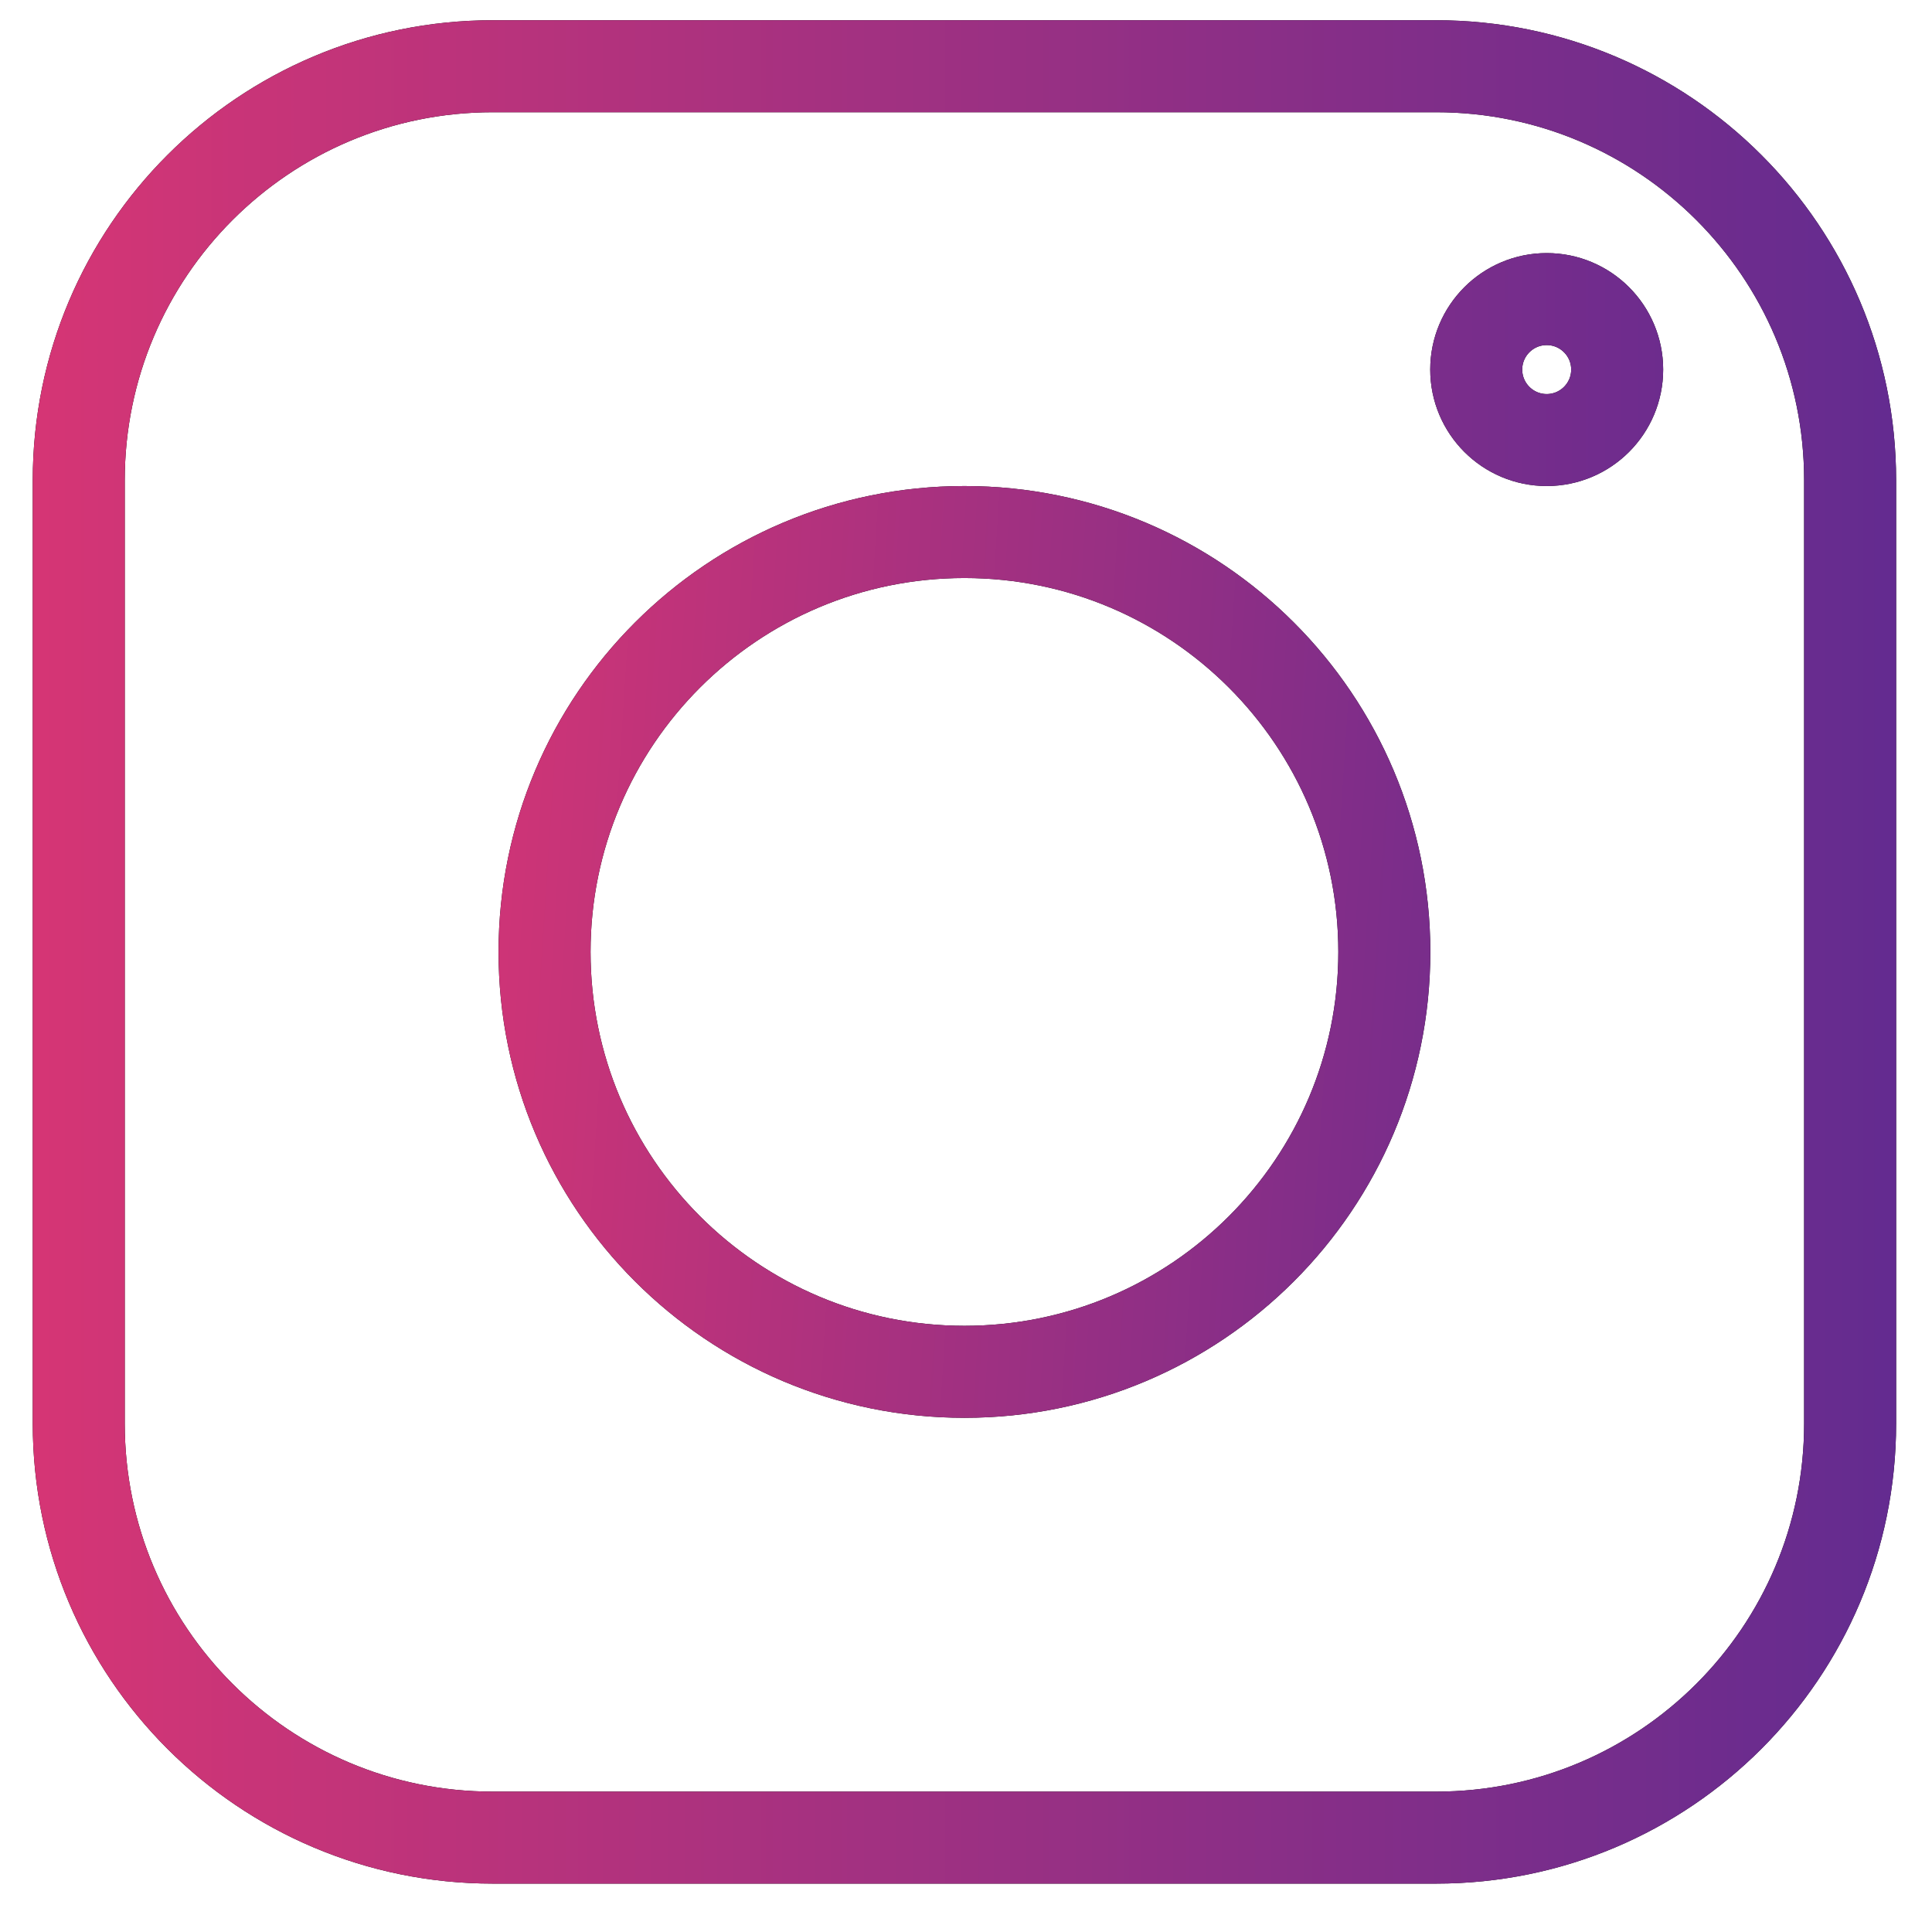
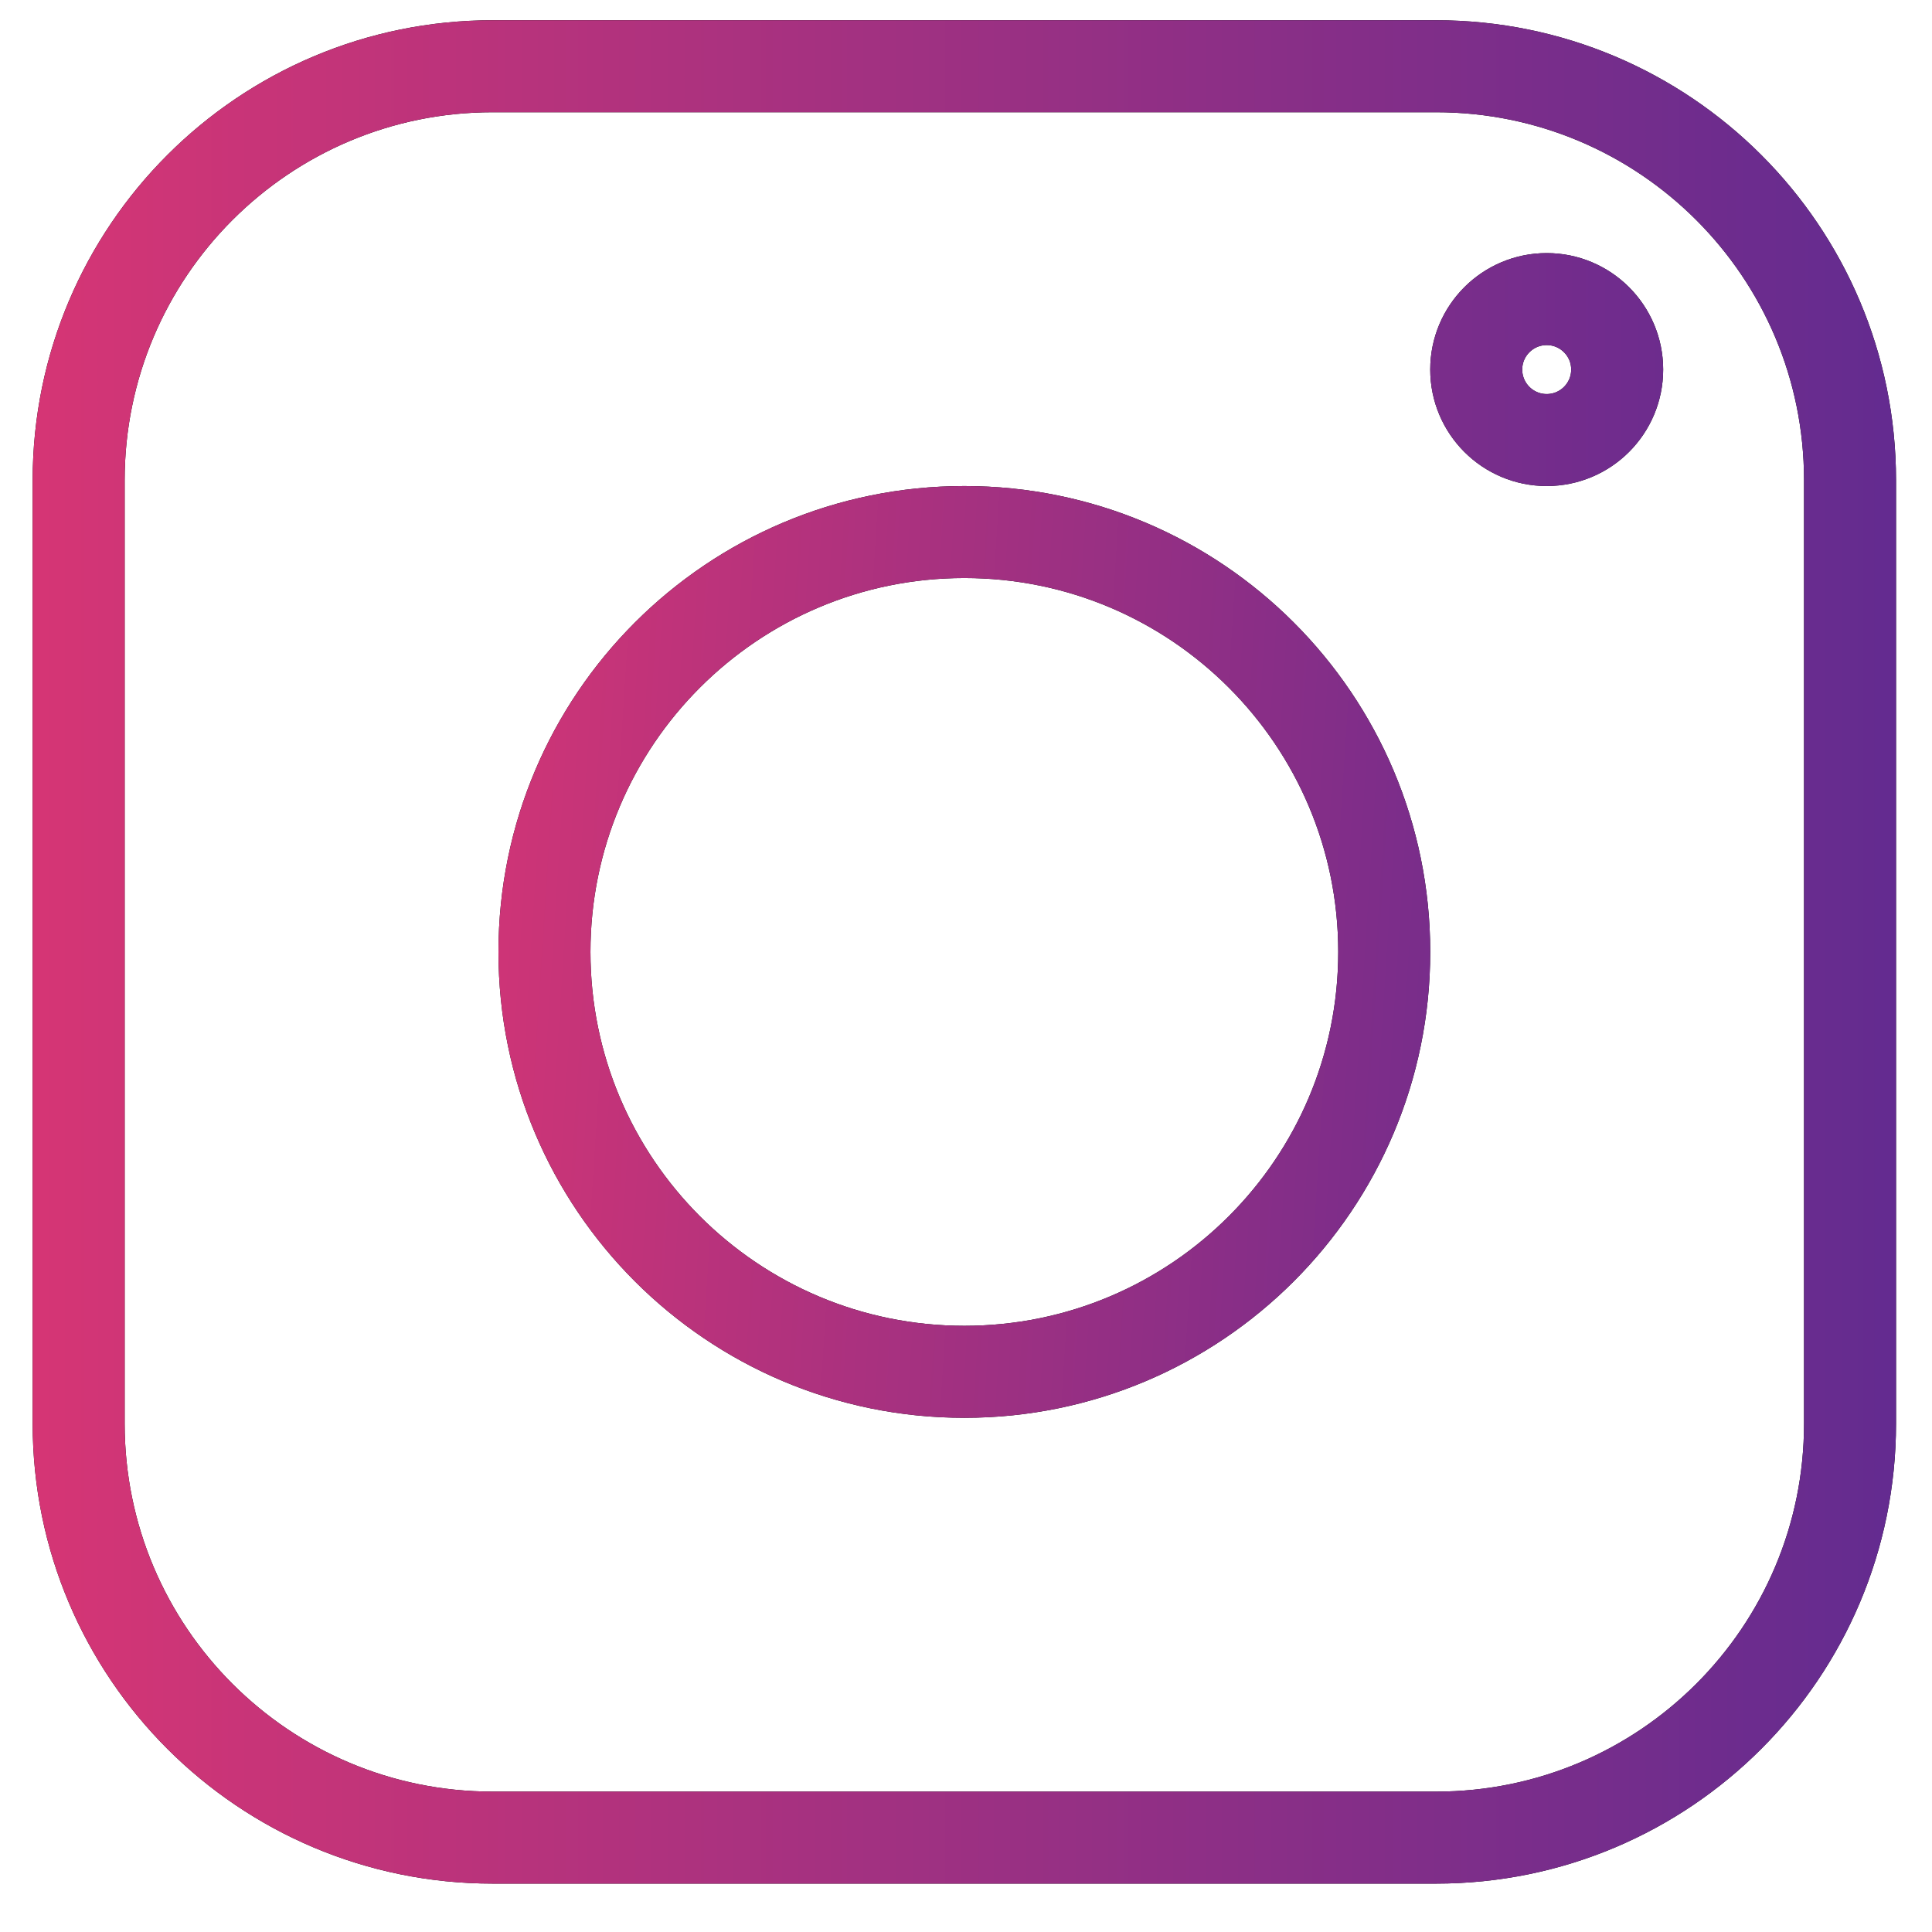
<svg xmlns="http://www.w3.org/2000/svg" width="21" height="21" viewBox="0 0 21 21" fill="none">
-   <rect x="0.856" y="0.72" width="19.254" height="19.254" rx="4.5" stroke="black" stroke-miterlimit="2.924" />
-   <rect x="0.856" y="0.72" width="19.254" height="19.254" rx="4.5" stroke="url(#paint0_linear)" stroke-miterlimit="2.924" />
-   <circle cx="10.483" cy="10.347" r="4.564" stroke="black" stroke-miterlimit="2.924" />
-   <circle cx="10.483" cy="10.347" r="4.564" stroke="url(#paint1_linear)" stroke-miterlimit="2.924" />
+   <rect x="0.855" y="0.72" width="19.254" height="19.254" rx="4.5" stroke="black" stroke-miterlimit="2.924" />
+   <rect x="0.855" y="0.72" width="19.254" height="19.254" rx="4.5" stroke="url(#paint0_linear)" stroke-miterlimit="2.924" />
+   <circle cx="10.482" cy="10.347" r="4.564" stroke="black" stroke-miterlimit="2.924" />
+   <circle cx="10.482" cy="10.347" r="4.564" stroke="url(#paint1_linear)" stroke-miterlimit="2.924" />
  <circle cx="16.812" cy="4.017" r="0.766" stroke="black" stroke-miterlimit="2.924" />
  <circle cx="16.812" cy="4.017" r="0.766" stroke="url(#paint2_linear)" stroke-miterlimit="2.924" />
  <defs>
-     <linearGradient id="paint0_linear" x1="-4.708" y1="10.347" x2="25.252" y2="10.347" gradientUnits="userSpaceOnUse">
+     <linearGradient id="paint0_linear" x1="-4.708" y1="10.347" x2="25.251" y2="10.347" gradientUnits="userSpaceOnUse">
      <stop stop-color="#F2386E" />
      <stop offset="1" stop-color="#492996" />
    </linearGradient>
    <linearGradient id="paint1_linear" x1="4.575" y1="11.191" x2="17.656" y2="12.035" gradientUnits="userSpaceOnUse">
      <stop stop-color="#D43575" />
      <stop offset="1" stop-color="#662B8F" />
    </linearGradient>
    <linearGradient id="paint2_linear" x1="14.28" y1="3.595" x2="19.344" y2="3.595" gradientUnits="userSpaceOnUse">
      <stop stop-color="#822E89" />
      <stop offset="1" stop-color="#662B8F" />
    </linearGradient>
  </defs>
</svg>
